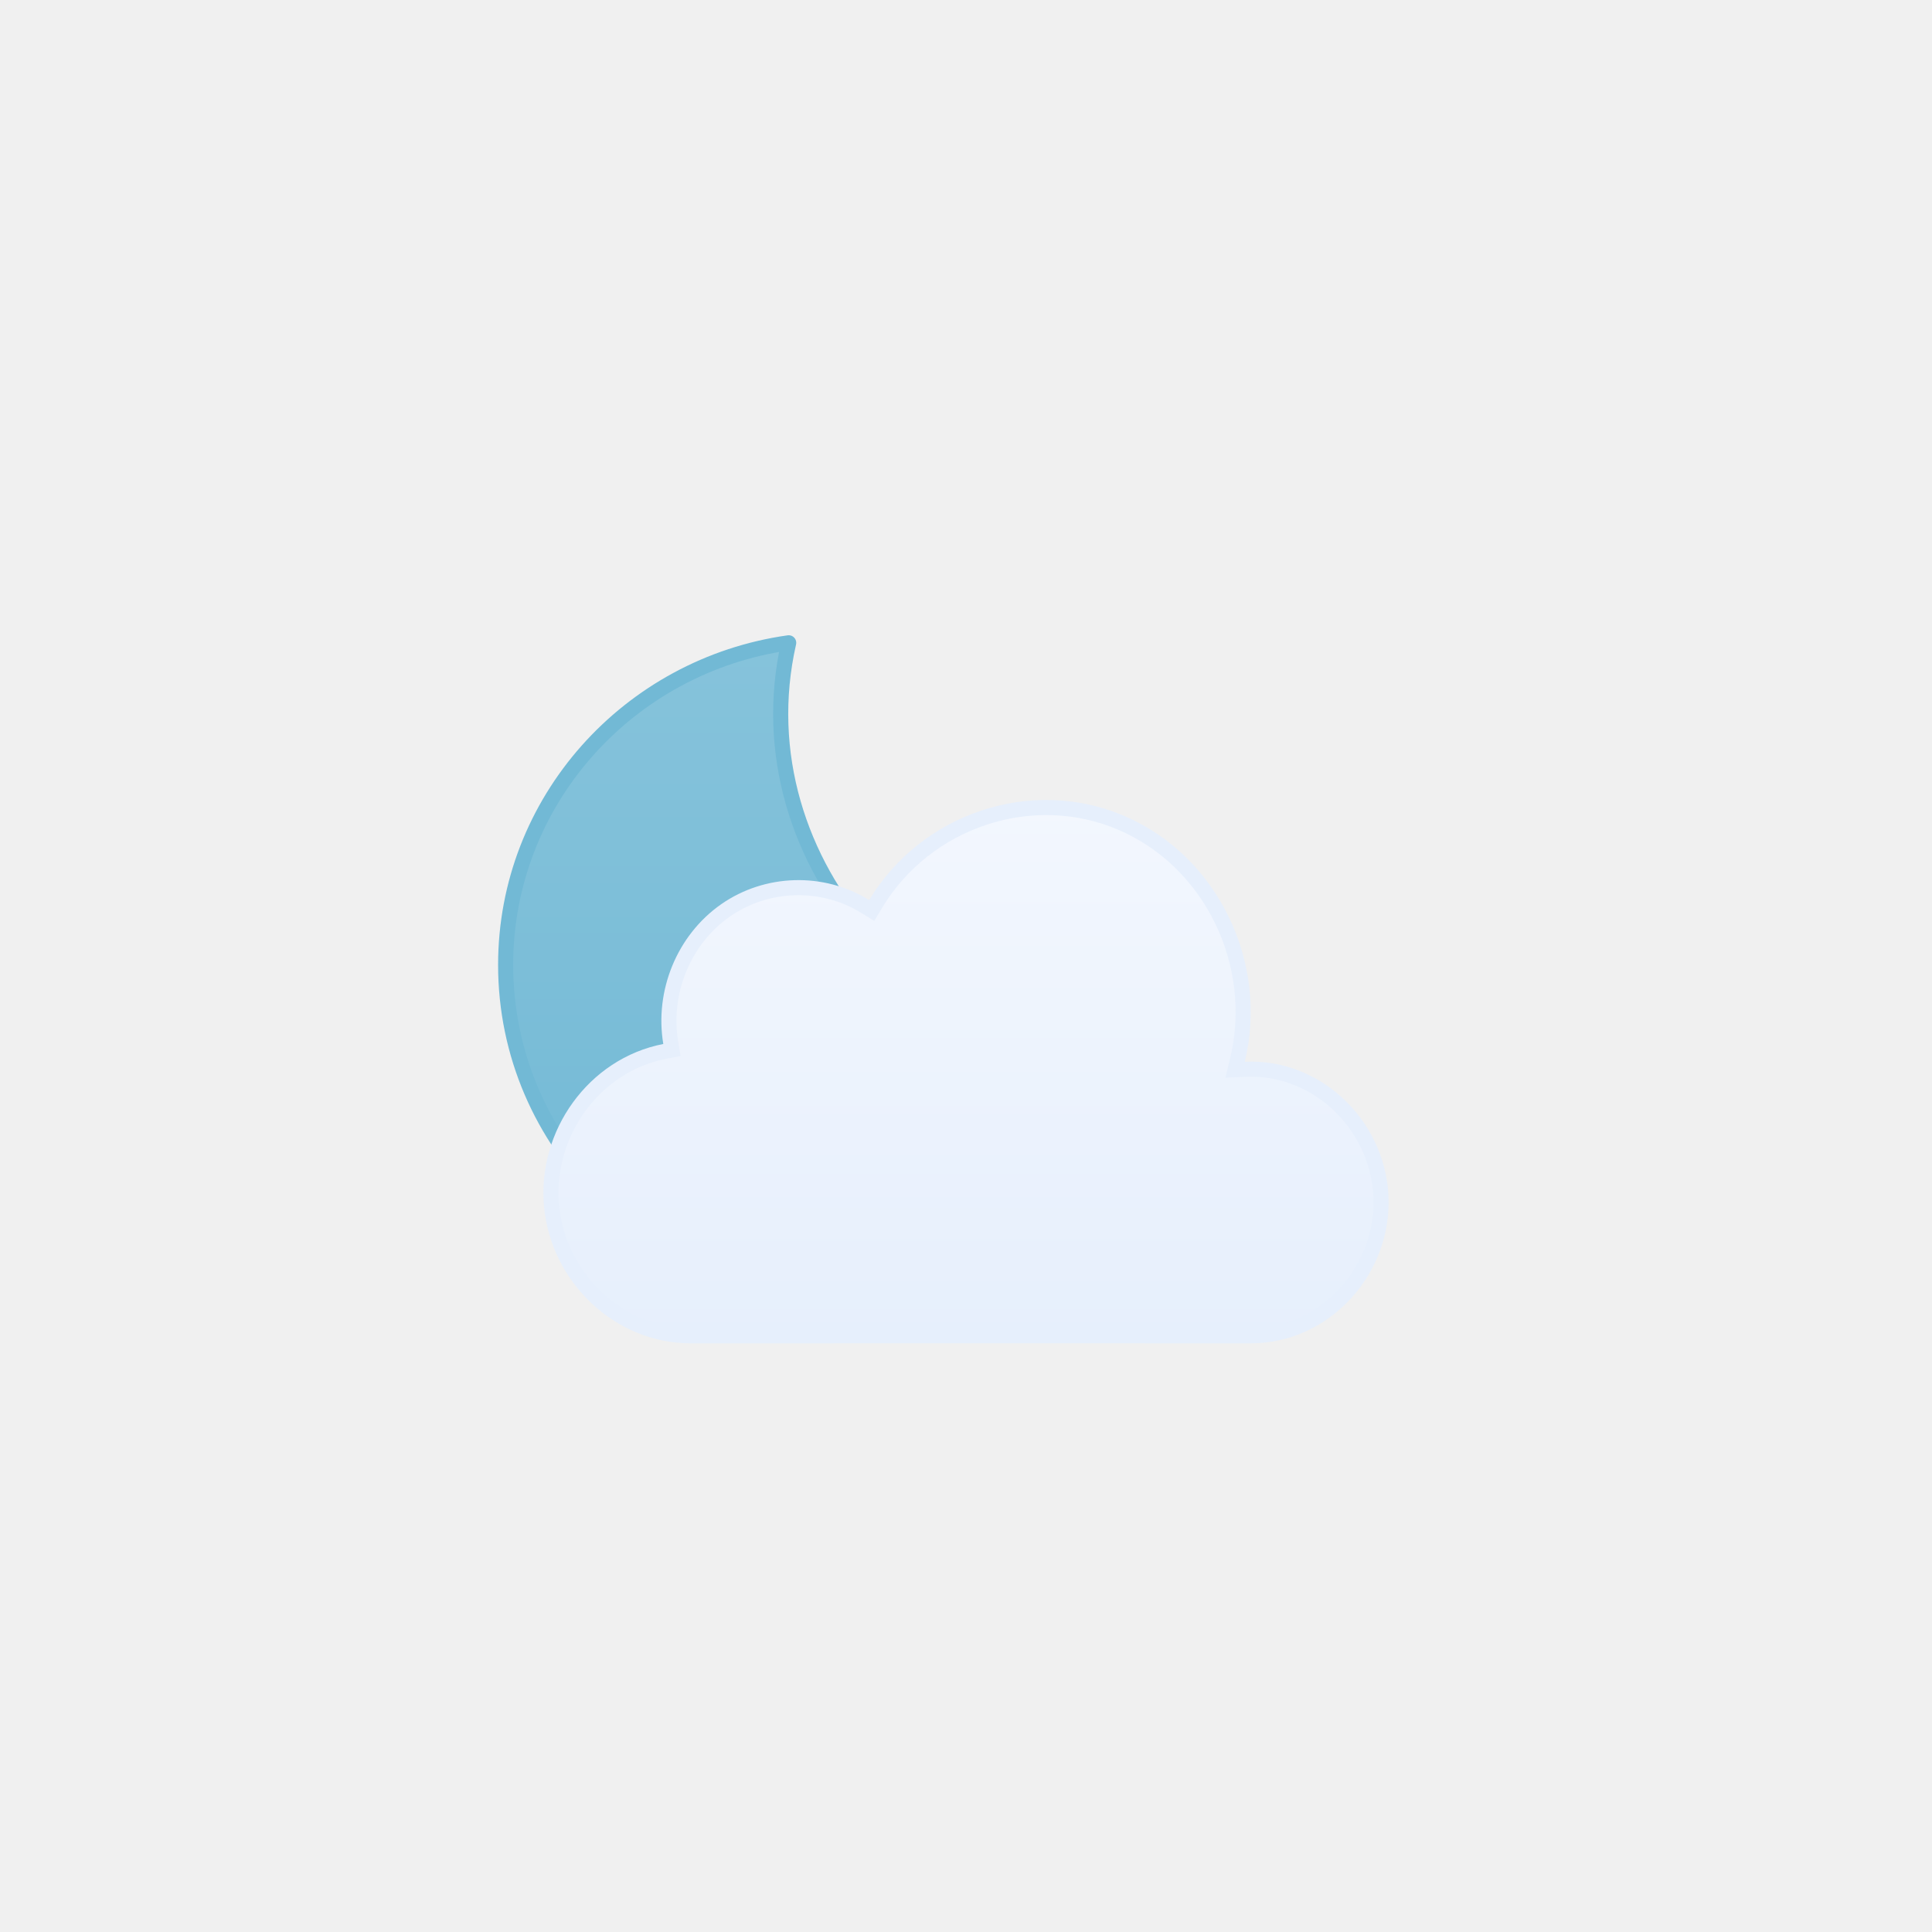
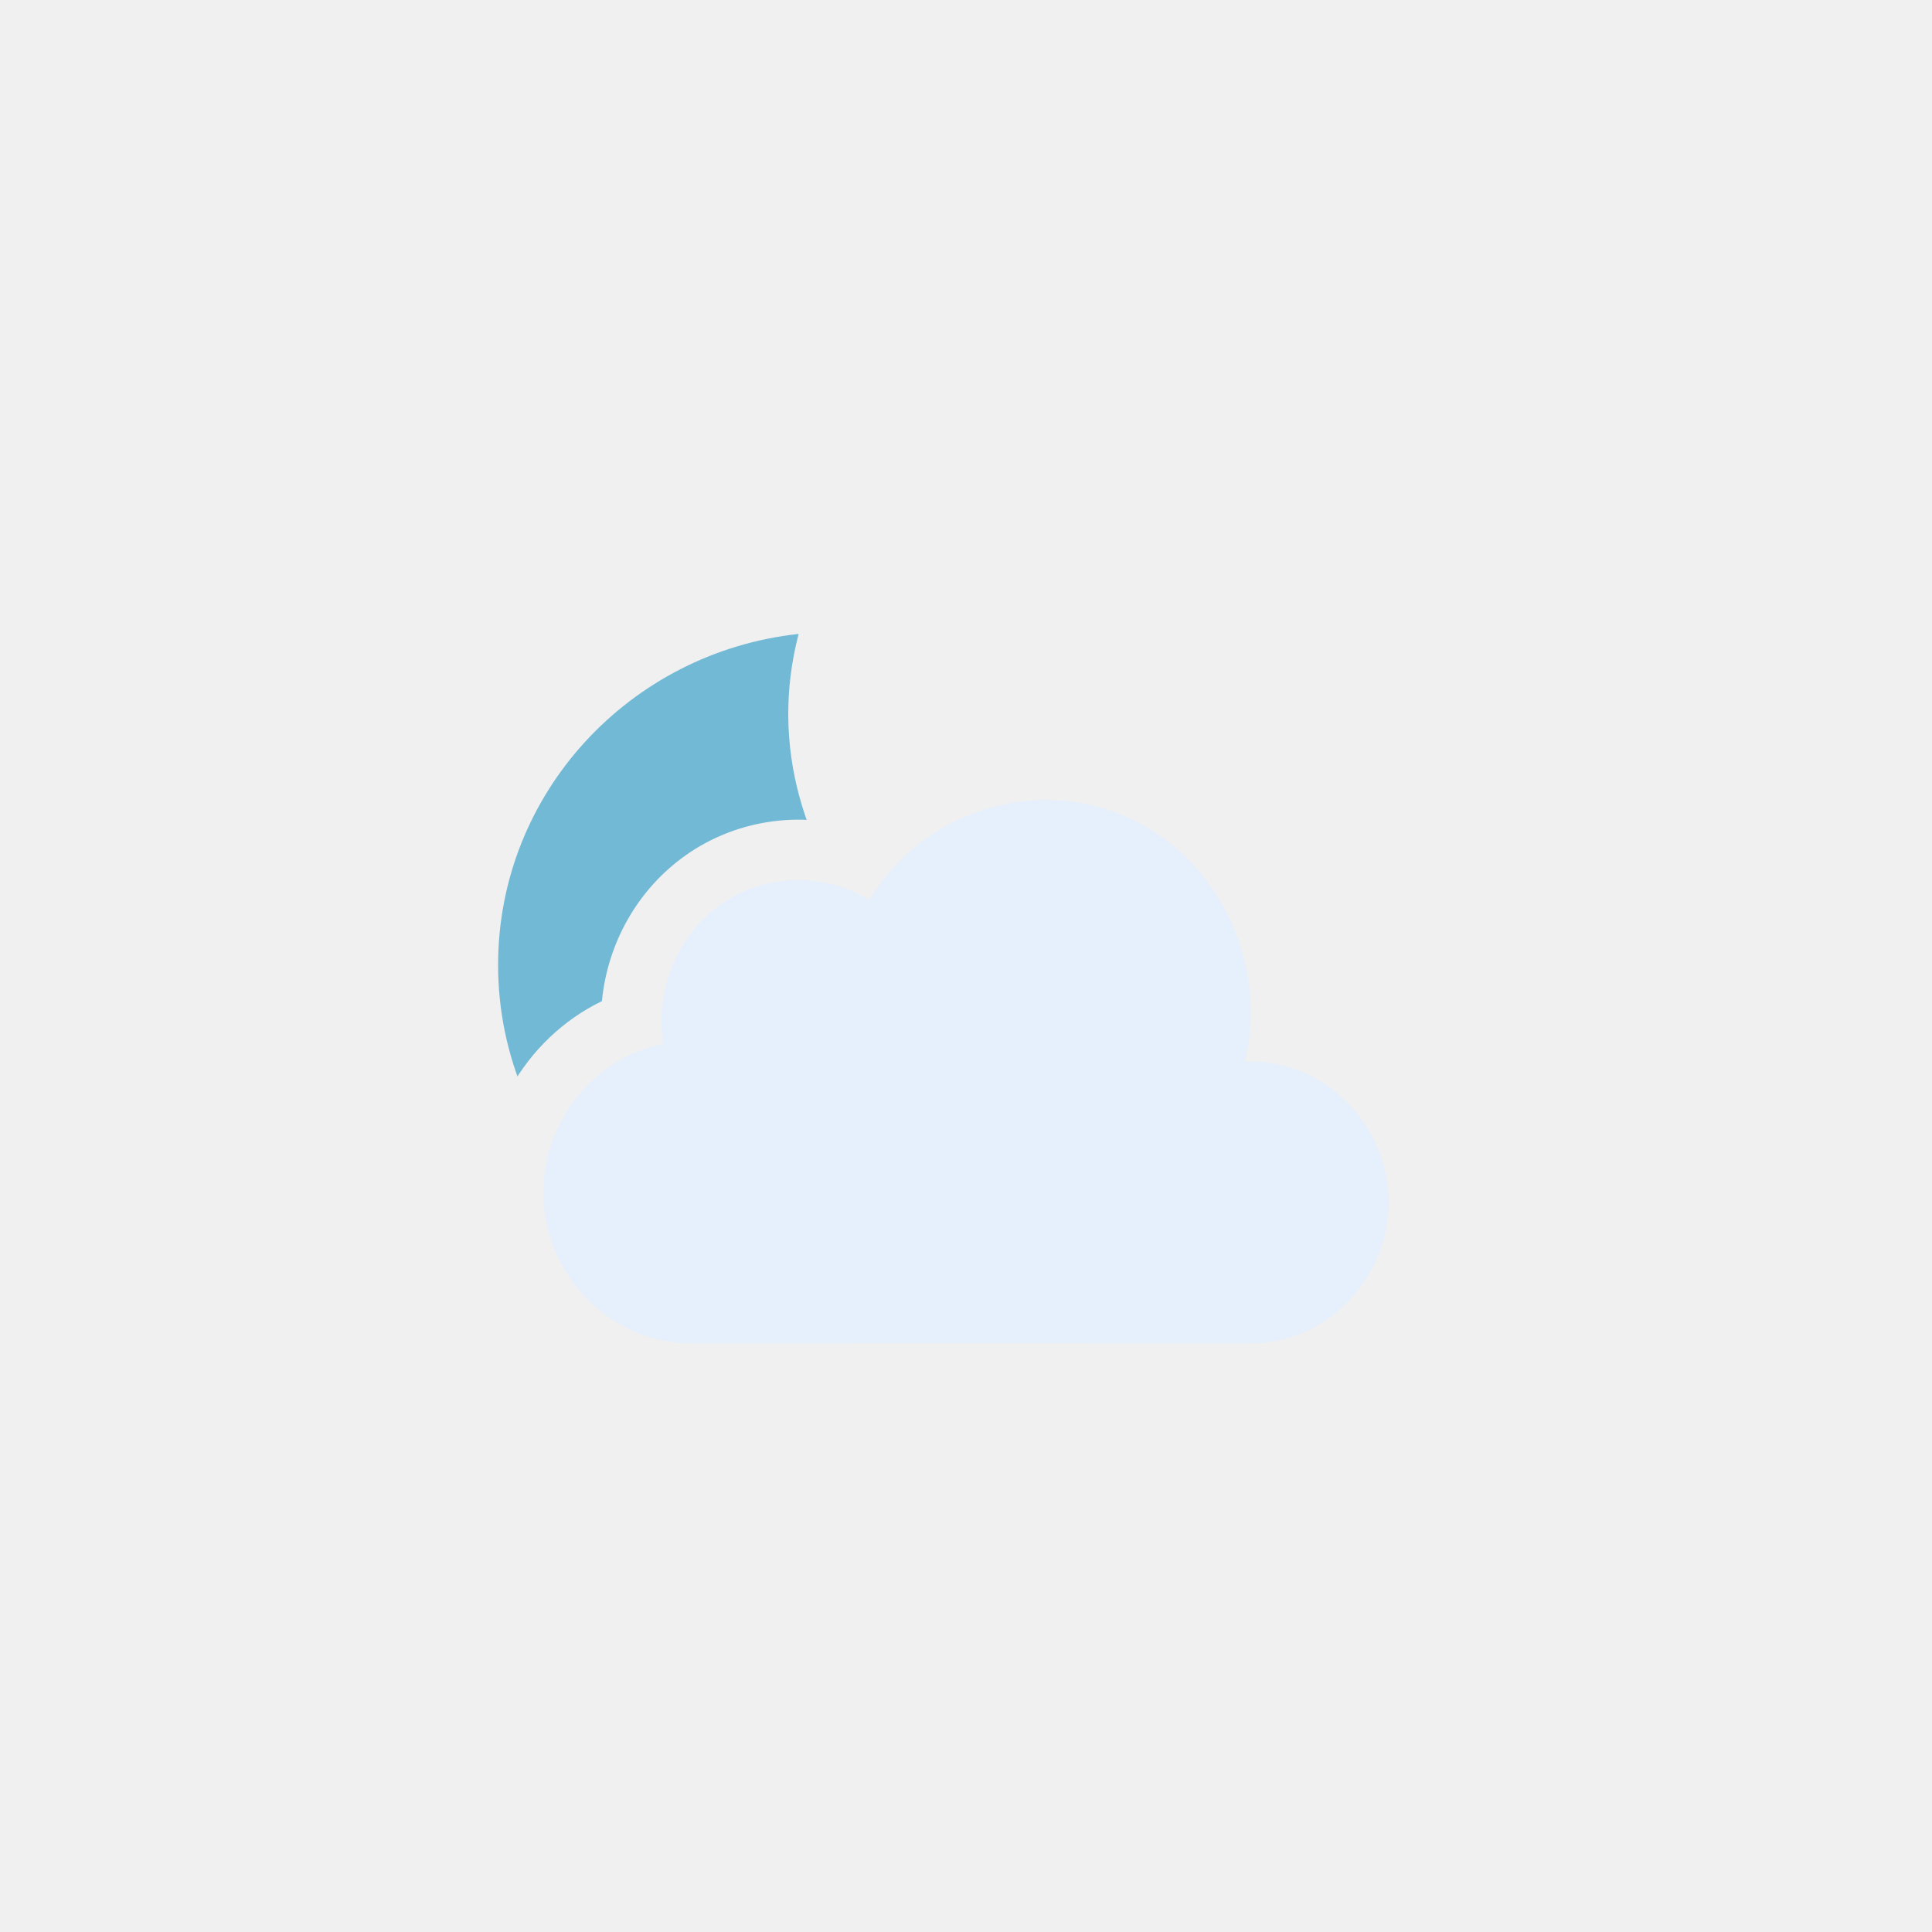
<svg xmlns="http://www.w3.org/2000/svg" viewBox="0 0 128 128" fill="none">
-   <g id="mostly-clear-night" clip-path="url(#clip0_1858_8342)">
+   <g id="mostly-clear-night" clip-path="url(#clip0_2045_39585)">
    <g id="Sky">
-       <g id="Moon">
-         <path id="Moon_2" d="M52.253 42.587C48.938 57.201 61.674 71.102 76.321 70.027C73.652 78.963 65.298 85.5 55.368 85.5C43.285 85.5 33.5 75.835 33.5 63.93C33.5 53.067 41.647 44.08 52.253 42.587Z" fill="url(#paint0_linear_1858_8342)" stroke="#72B9D5" stroke-linecap="round" stroke-linejoin="round" />
+       <g id="Mask group">
+         <mask id="mask0_2045_39585" style="mask-type:alpha" maskUnits="userSpaceOnUse" x="0" y="0" width="128" height="128">
+           <g id="Cloud Mask">
+             <path id="Subtract" fill-rule="evenodd" clip-rule="evenodd" d="M128 0H0V128H128V0ZM45.766 92.974C38.521 92.975 32.695 87.199 32.058 80.28C31.527 74.502 34.689 68.84 39.879 66.326C40.247 62.511 42.231 58.899 45.485 56.626C48.651 54.414 52.628 53.774 56.264 54.747C61.172 49.404 69.122 47.396 76.085 50.39C82.787 53.273 86.825 59.99 86.861 66.953C92.21 68.707 95.999 73.88 95.999 79.641C95.999 86.699 90.286 92.974 82.882 92.974H82.879C74.634 92.966 66.39 92.969 58.145 92.971H58.14C54.017 92.973 49.892 92.974 45.767 92.974H45.766Z" fill="black" />
+           </g>
+         </mask>
+         <g mask="url(#mask0_2045_39585)">
+           <g id="Moon">
+             <path id="Moon_2" d="M52.912 42C41.715 43.208 33 52.562 33 63.93C33 76.118 43.015 86 55.368 86C65.782 86 74.507 78.97 77 69.465C62.137 71.059 49.039 56.757 52.912 42Z" fill="#72B9D5" />
+           </g>
+         </g>
      </g>
      <g id="Clouds">
        <g id="Cloud">
-           <path id="Cloud_2" d="M58.014 59.889C61.336 54.36 68.365 51.968 74.308 54.525C80.292 57.1 83.514 63.917 81.986 70.223L81.83 70.87L82.495 70.841C87.41 70.62 91.5 74.771 91.5 79.66C91.499 84.397 87.645 88.499 82.883 88.499C70.512 88.488 58.136 88.5 45.767 88.5C40.983 88.501 36.977 84.631 36.541 79.888C36.104 75.136 39.337 70.571 44.041 69.657L44.518 69.564L44.438 69.084C43.88 65.747 45.291 62.258 48.063 60.32C50.798 58.409 54.486 58.301 57.323 60.057L57.754 60.322L58.014 59.889Z" fill="url(#paint1_linear_1858_8342)" stroke="#E6EFFC" stroke-miterlimit="10" />
+           <path id="Cloud_2" d="M82.472 70.341C84.056 63.809 80.723 56.742 74.506 54.066C68.326 51.406 61.033 53.895 57.586 59.631C54.578 57.771 50.675 57.885 47.777 59.91C44.841 61.962 43.356 65.645 43.945 69.166C38.975 70.132 35.584 74.94 36.043 79.933C36.501 84.919 40.709 89.001 45.767 89C58.137 89 70.512 88.989 82.884 89C87.94 89 92 84.654 92 79.66C92 74.503 87.689 70.107 82.472 70.341Z" fill="#E6EFFC" />
        </g>
      </g>
    </g>
  </g>
  <defs>
-     <linearGradient id="paint0_linear_1858_8342" x1="55" y1="42" x2="55" y2="86" gradientUnits="userSpaceOnUse">
-       <stop stop-color="#86C3DB" />
-       <stop offset="1" stop-color="#72B9D5" />
-     </linearGradient>
-     <linearGradient id="paint1_linear_1858_8342" x1="64.001" y1="53" x2="64.001" y2="89" gradientUnits="userSpaceOnUse">
-       <stop stop-color="#F3F7FE" />
-       <stop offset="1" stop-color="#E6EFFC" />
-     </linearGradient>
-     <clipPath id="clip0_1858_8342">
+     <clipPath id="clip0_2045_39585">
      <rect width="128" height="128" fill="white" />
    </clipPath>
  </defs>
</svg>
